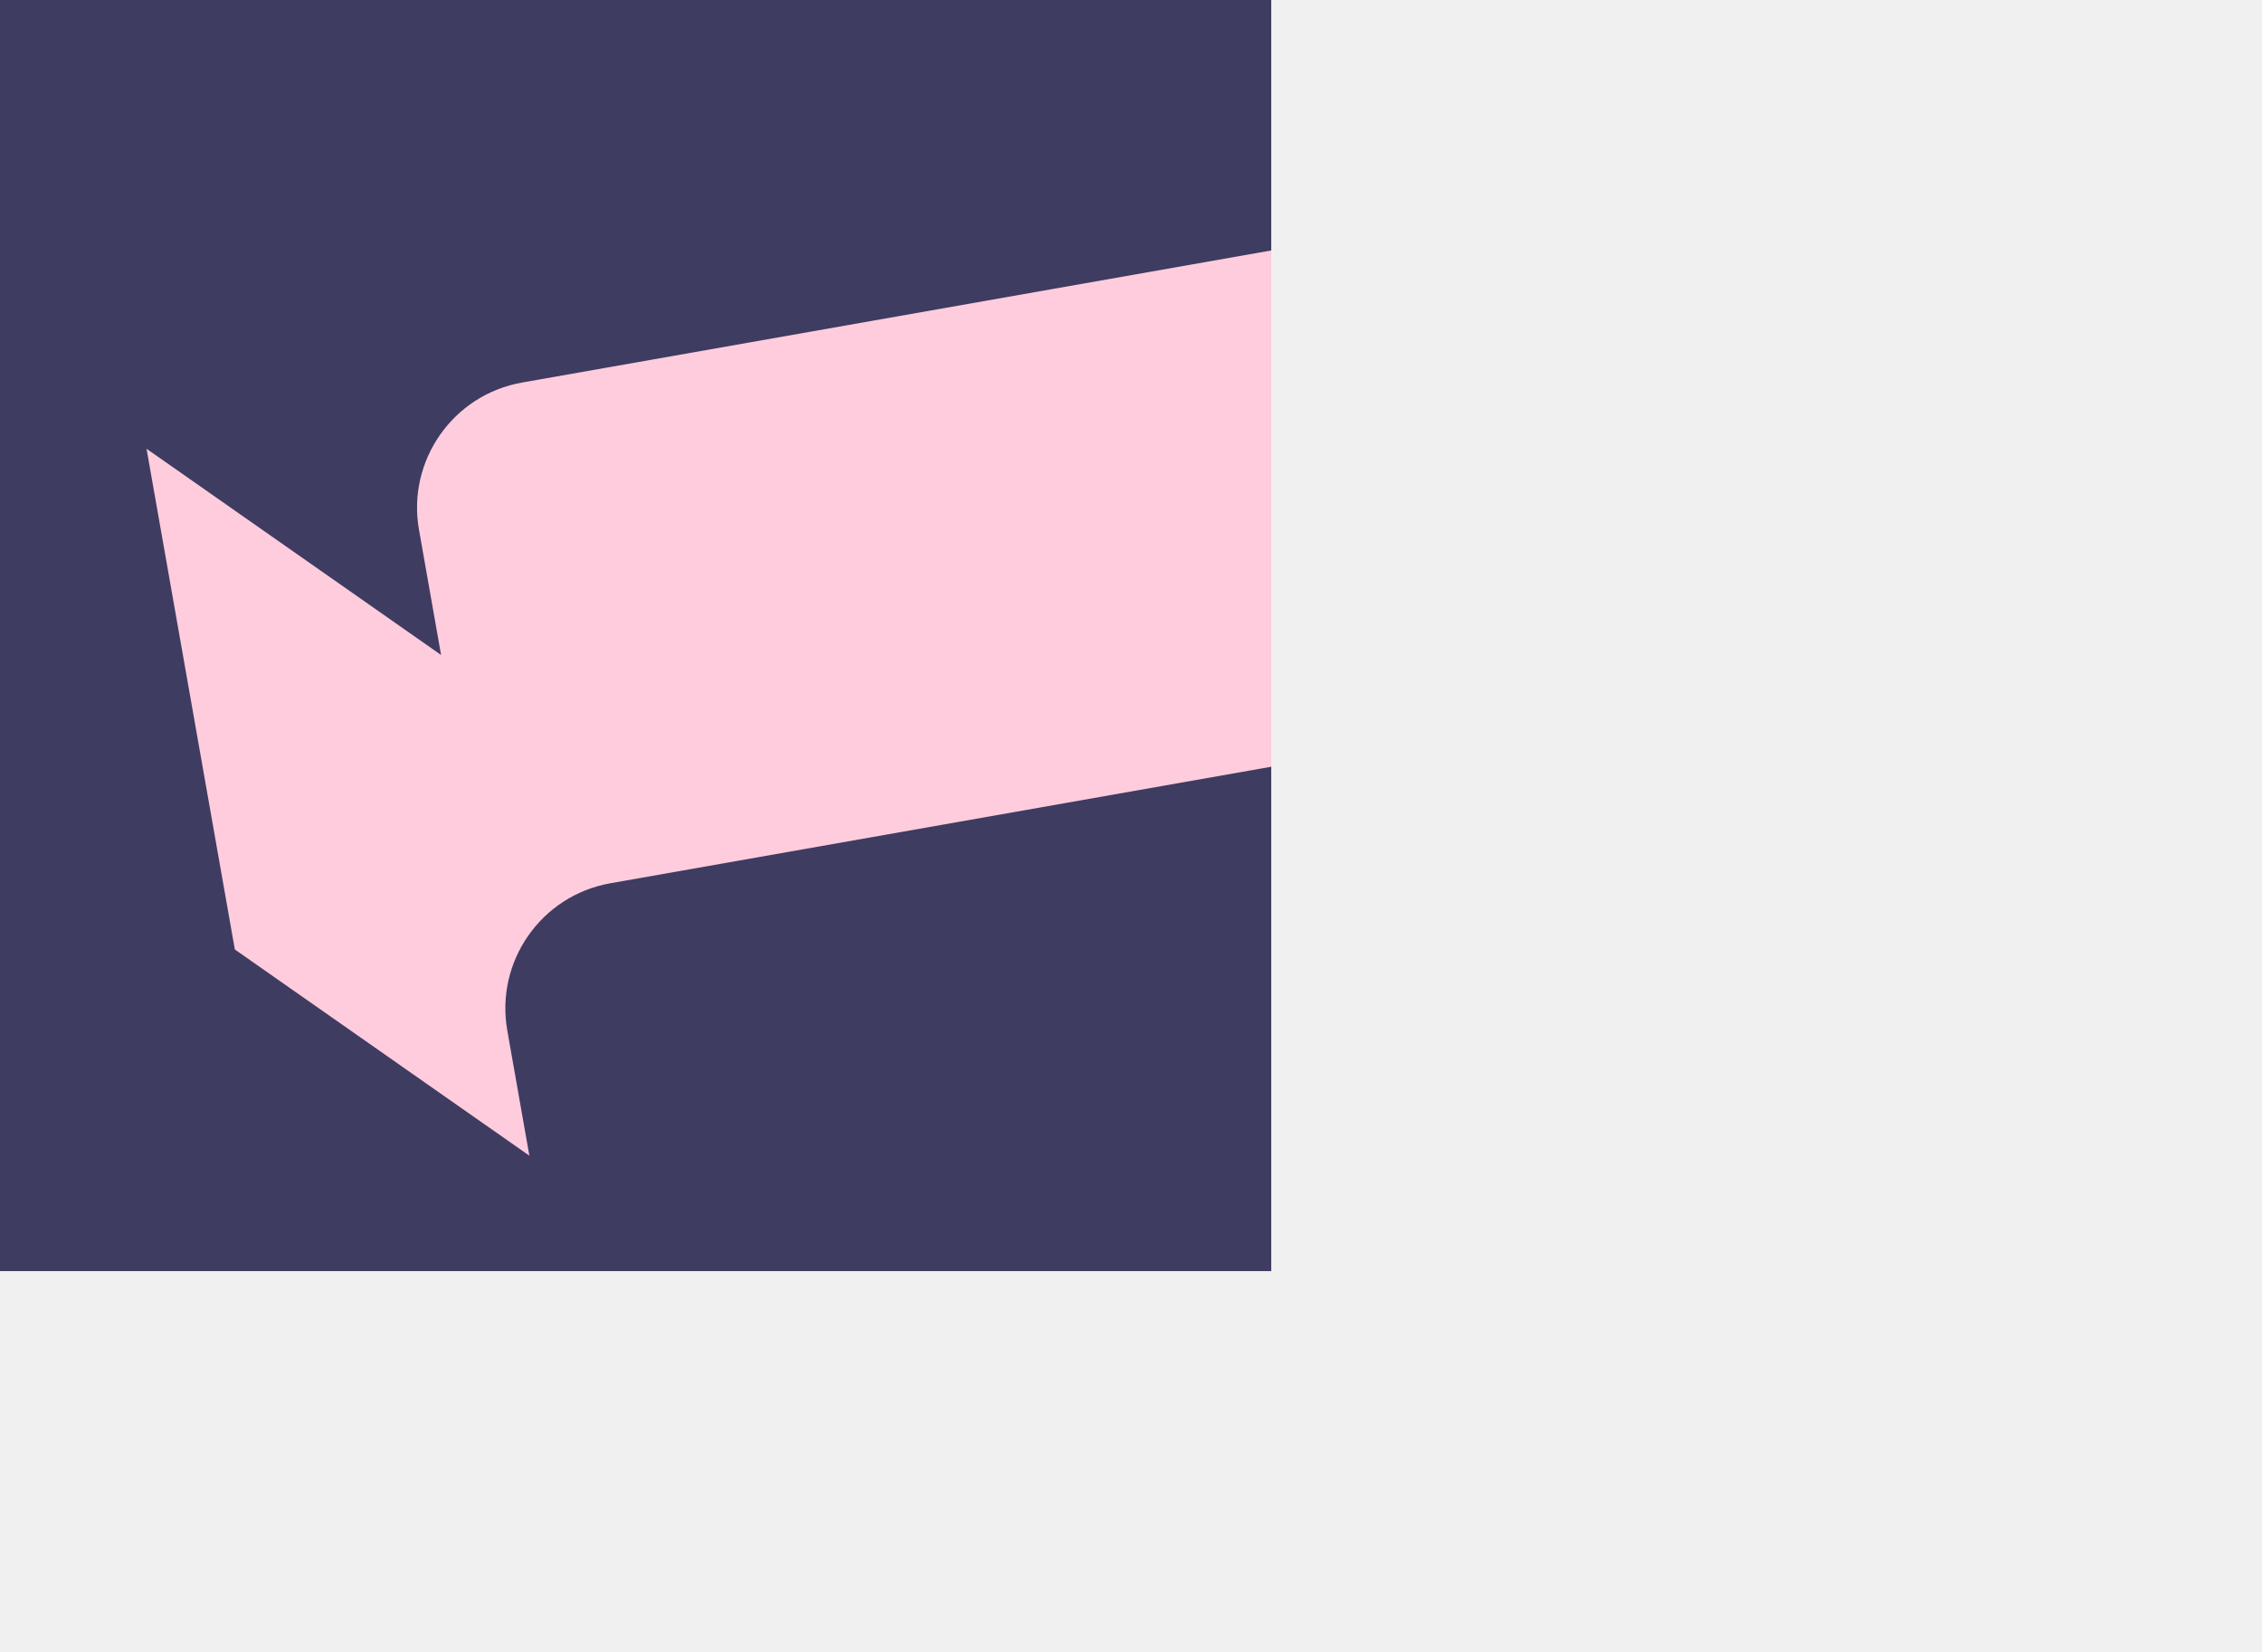
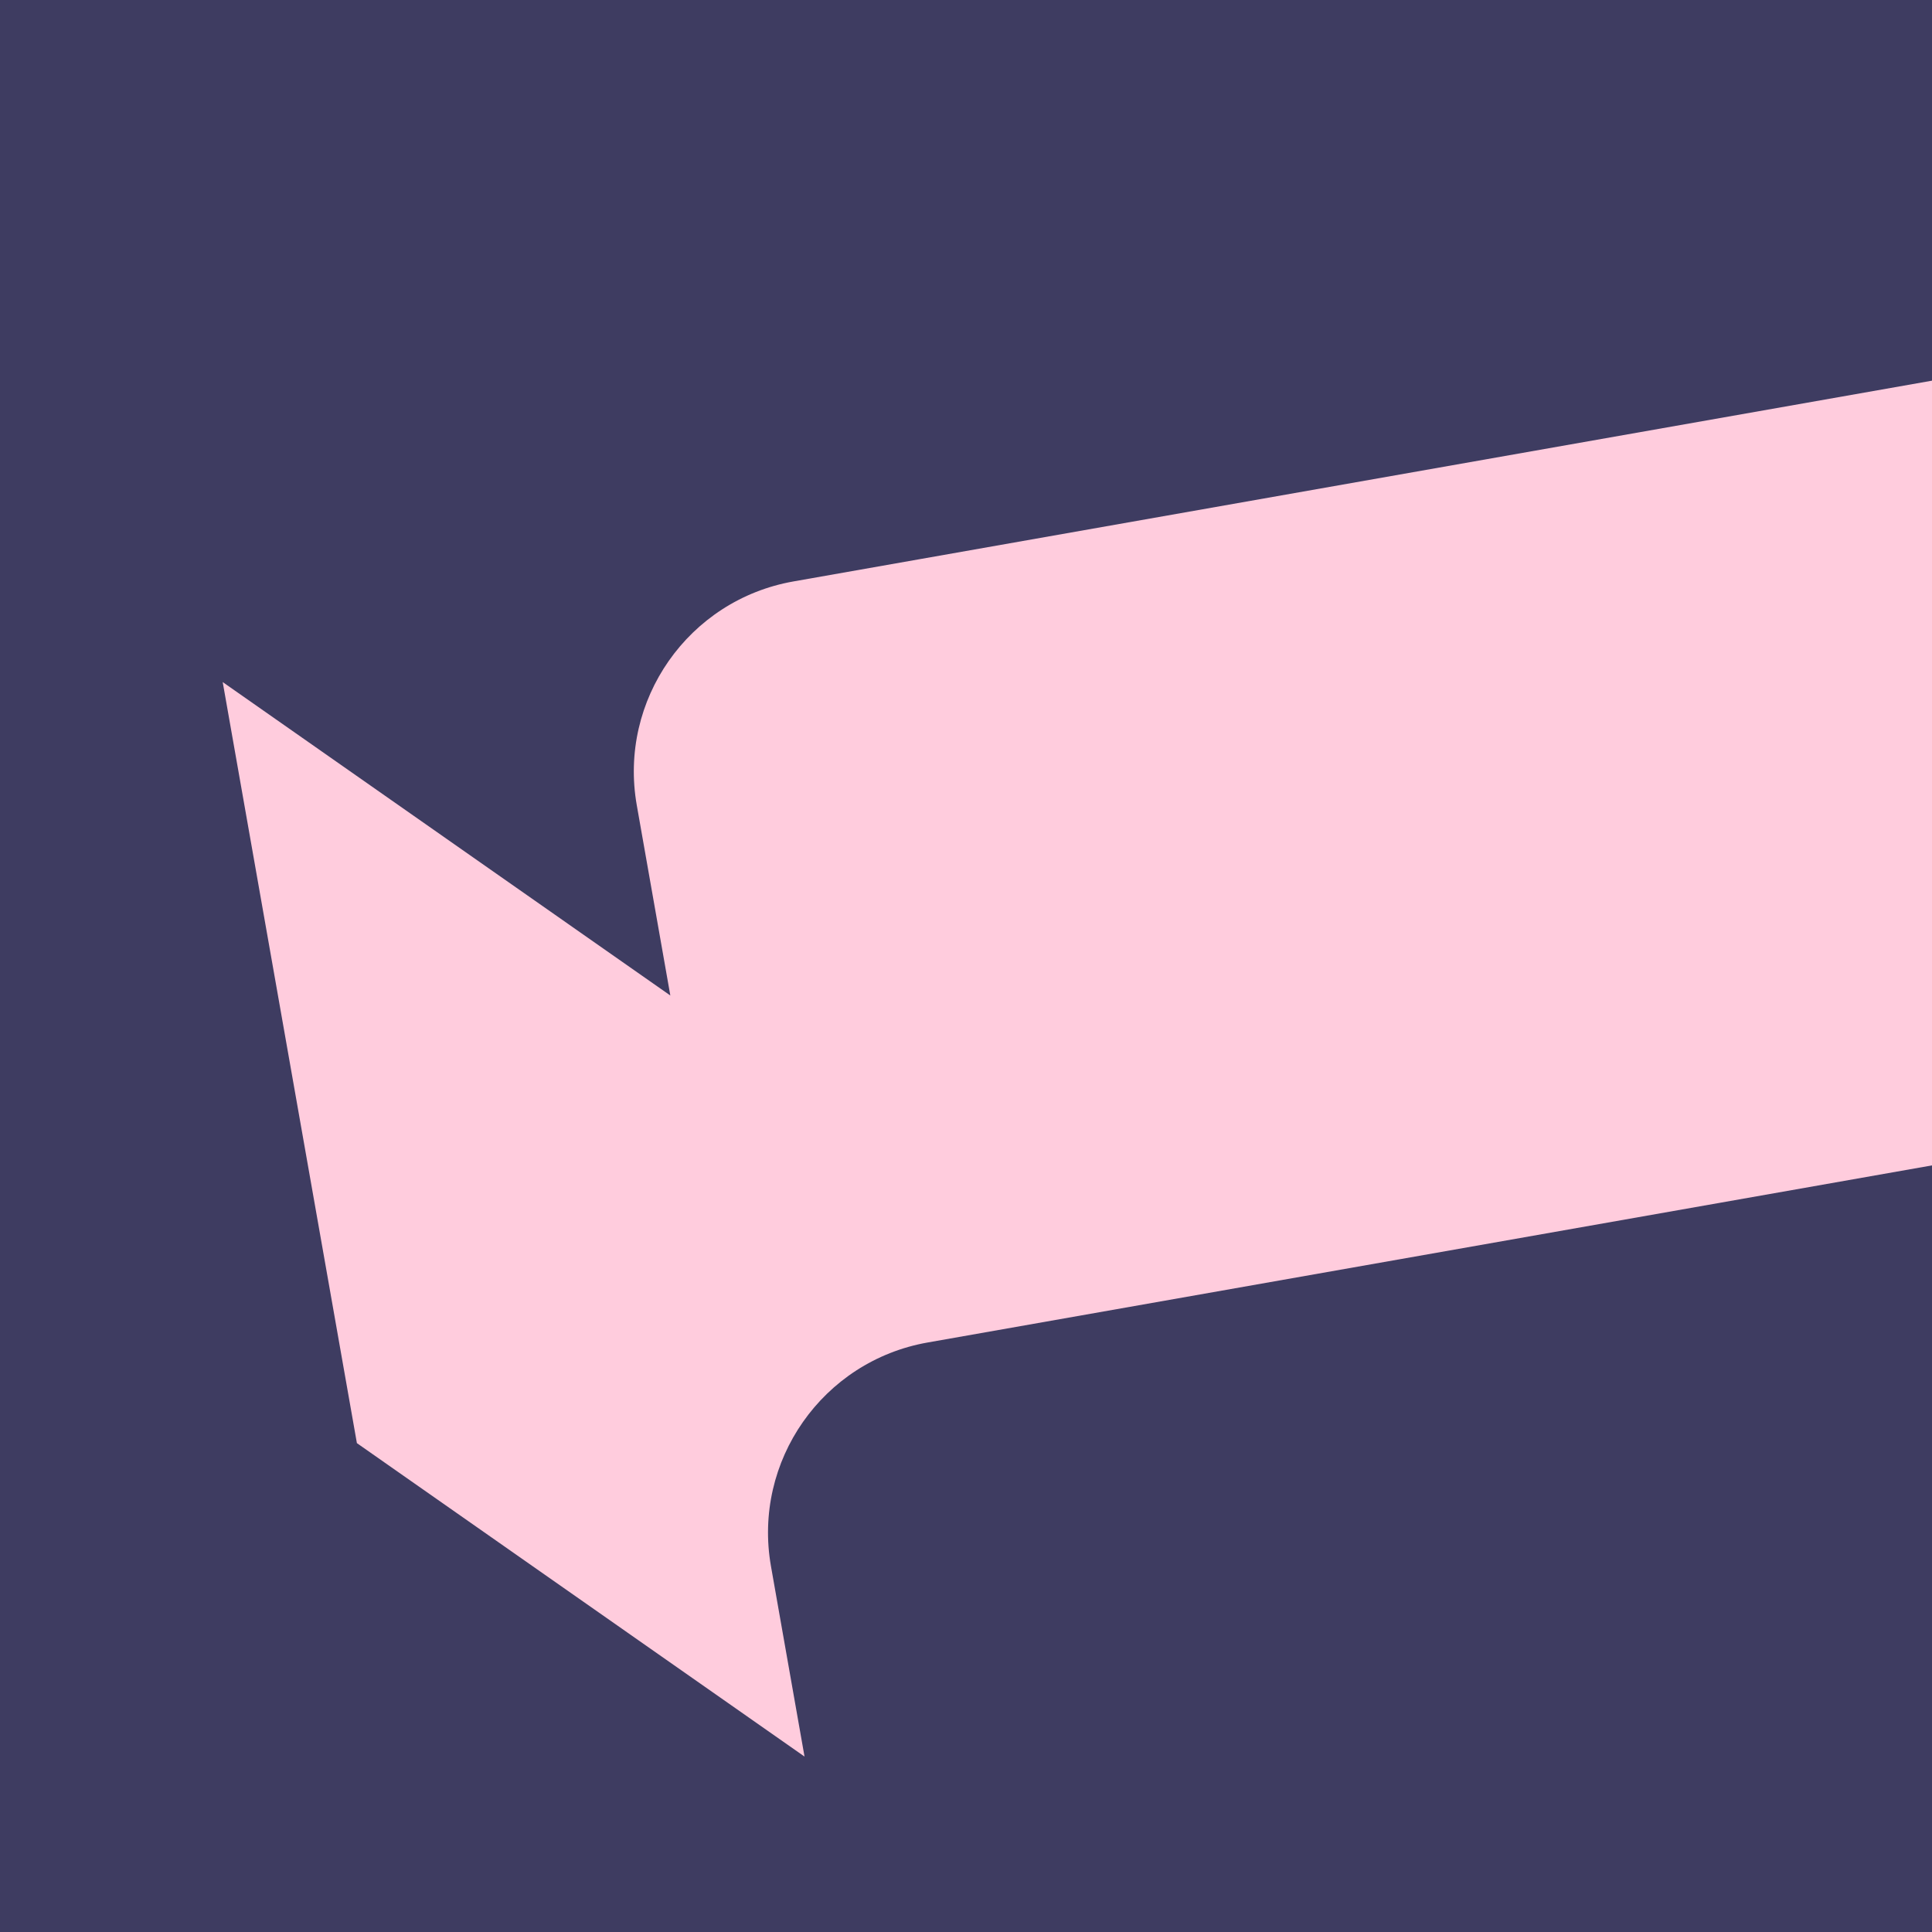
- <svg xmlns="http://www.w3.org/2000/svg">
+ <svg xmlns="http://www.w3.org/2000/svg" viewBox="0 0 100 100">
  <defs>
    <clipPath id="main">
      <rect width="100" height="100" />
    </clipPath>
  </defs>
  <g clip-path="url(#main)">
    <rect width="100" height="100" fill="#3e3c61" />
    <path d="                 M 0 -20                 l 20 20                 v -10                 a 10 10                 90 0 1                 10 -10                 h 100                 a 20 20                 180 0 1                 0 40                 h -100                 a 10 10                 90 0 0                 -10 10                 v 10                 l -20 -20                 z             " fill="#fcd" transform="                 translate(15 55)                 rotate(-10)             " />
    <circle cx="50" cy="50" r="50" x-stroke="white" fill="none" />
  </g>
</svg>
